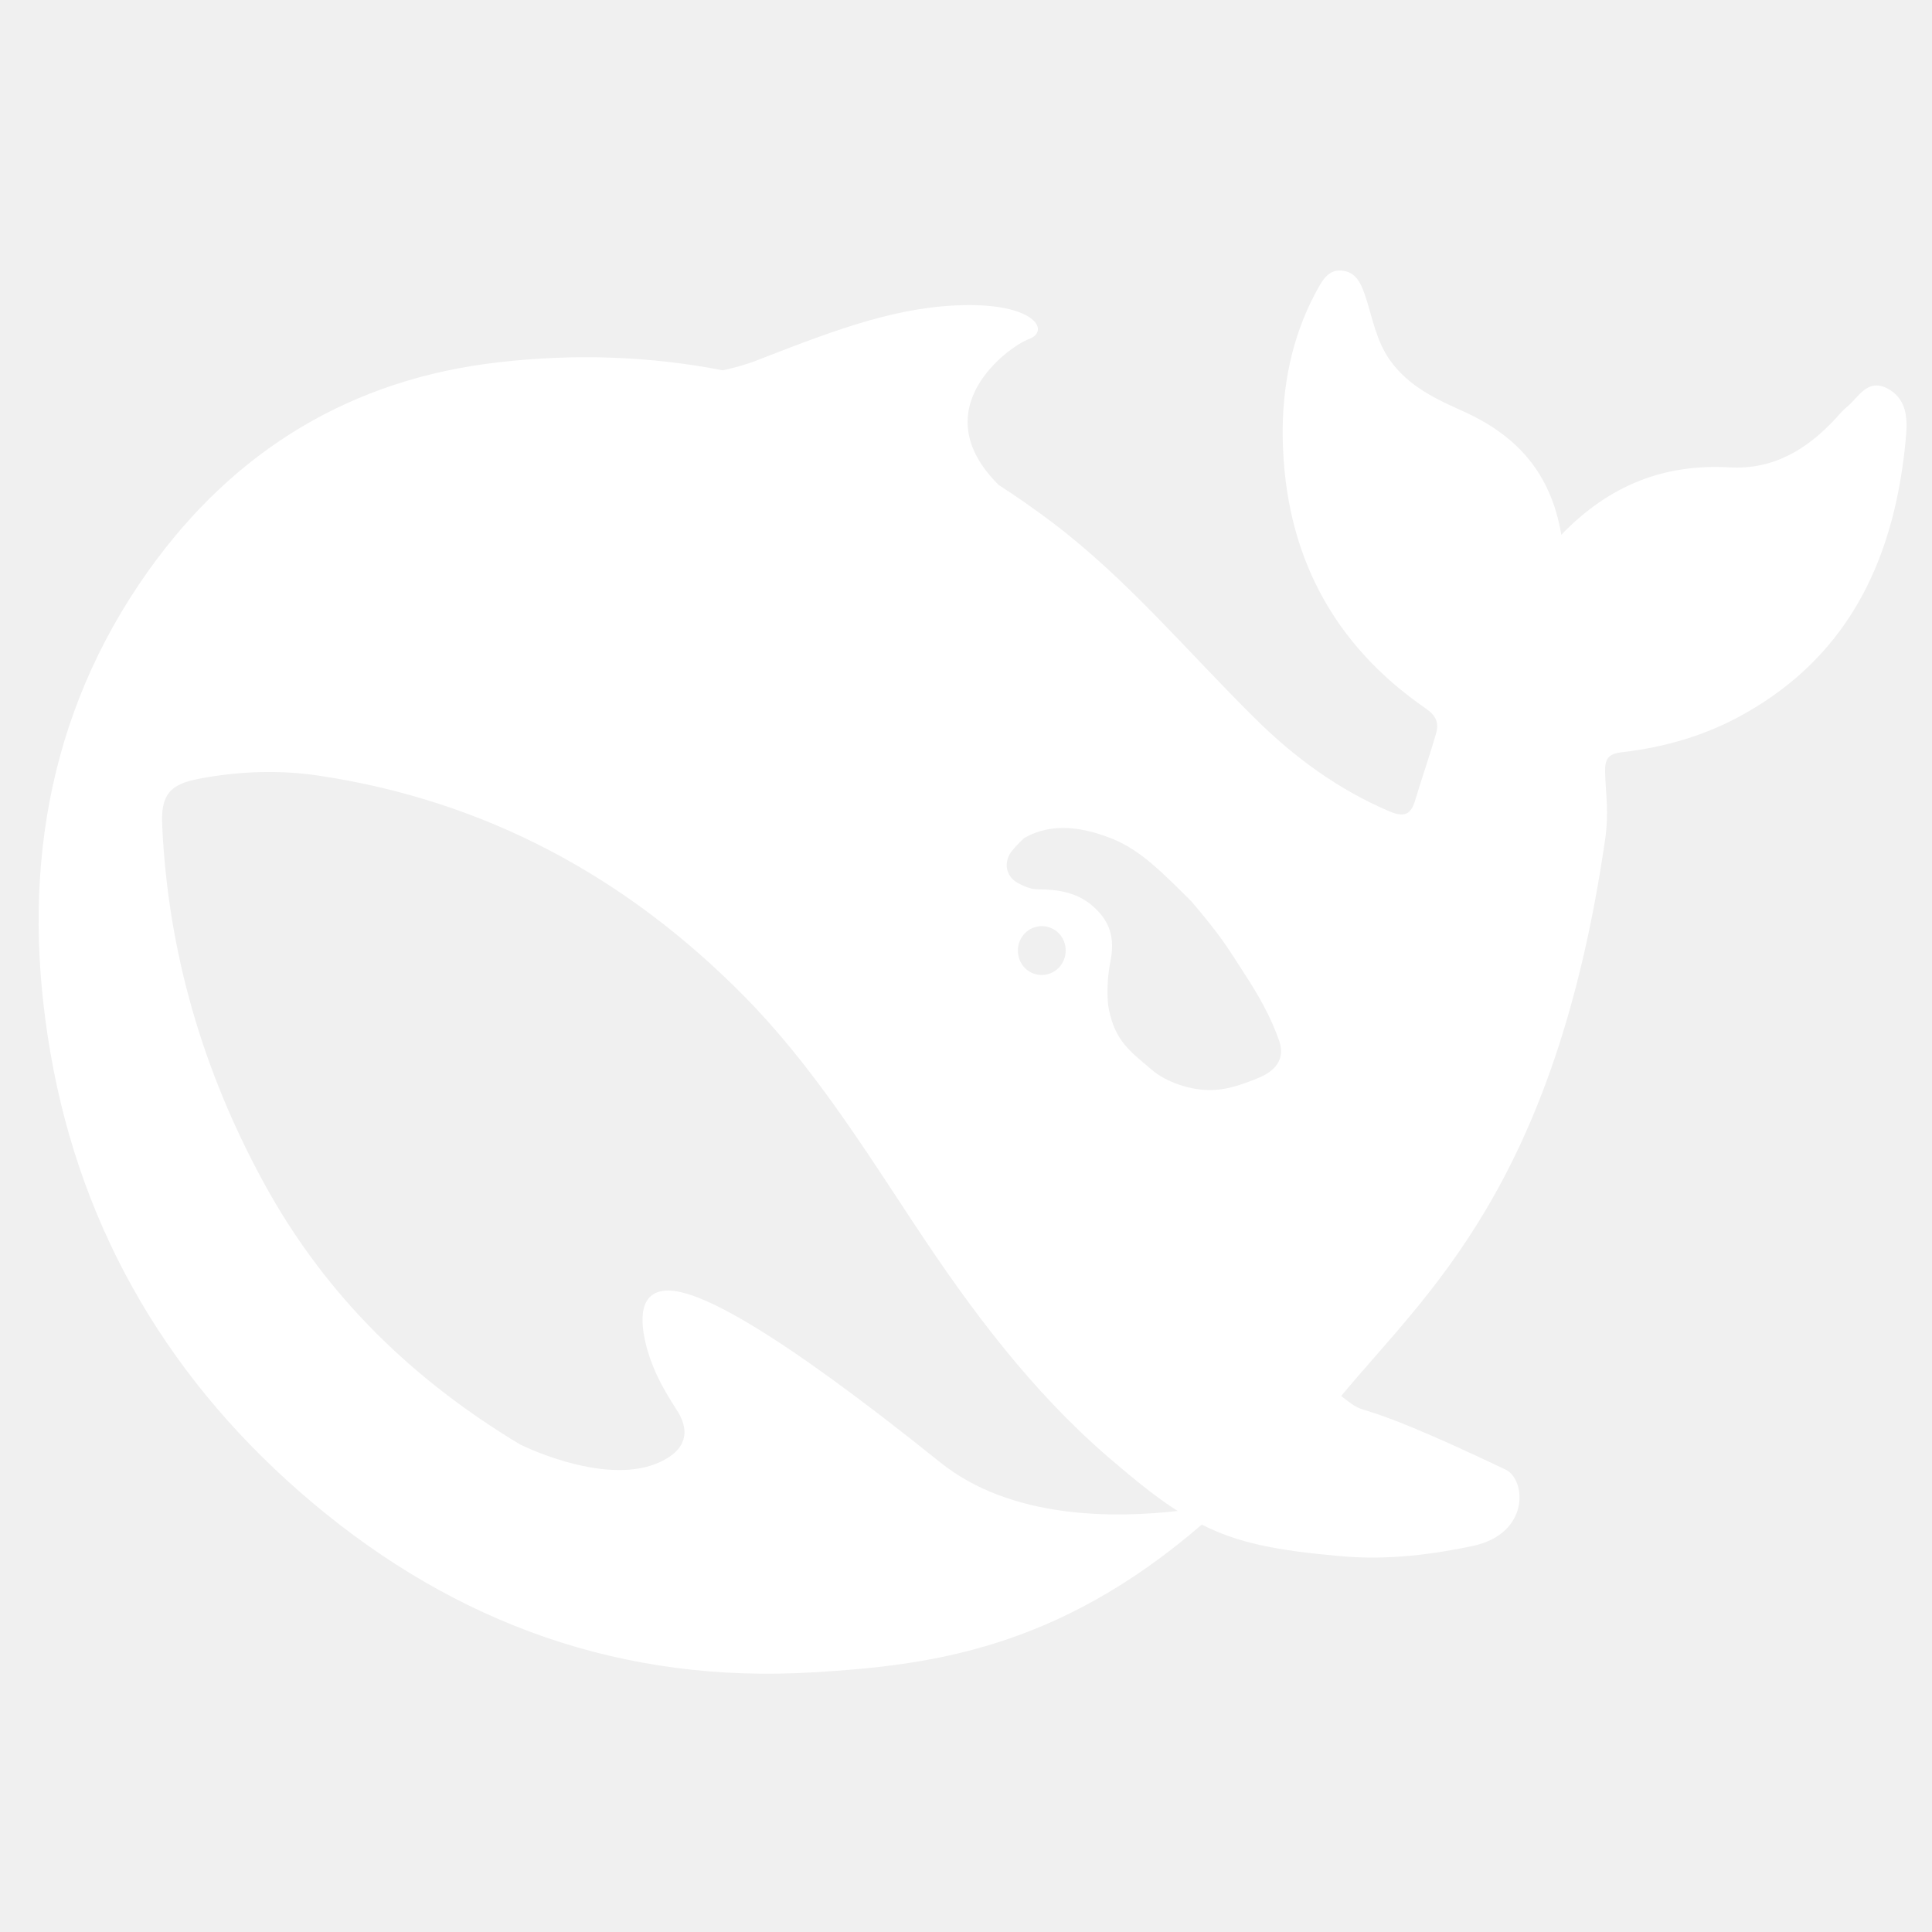
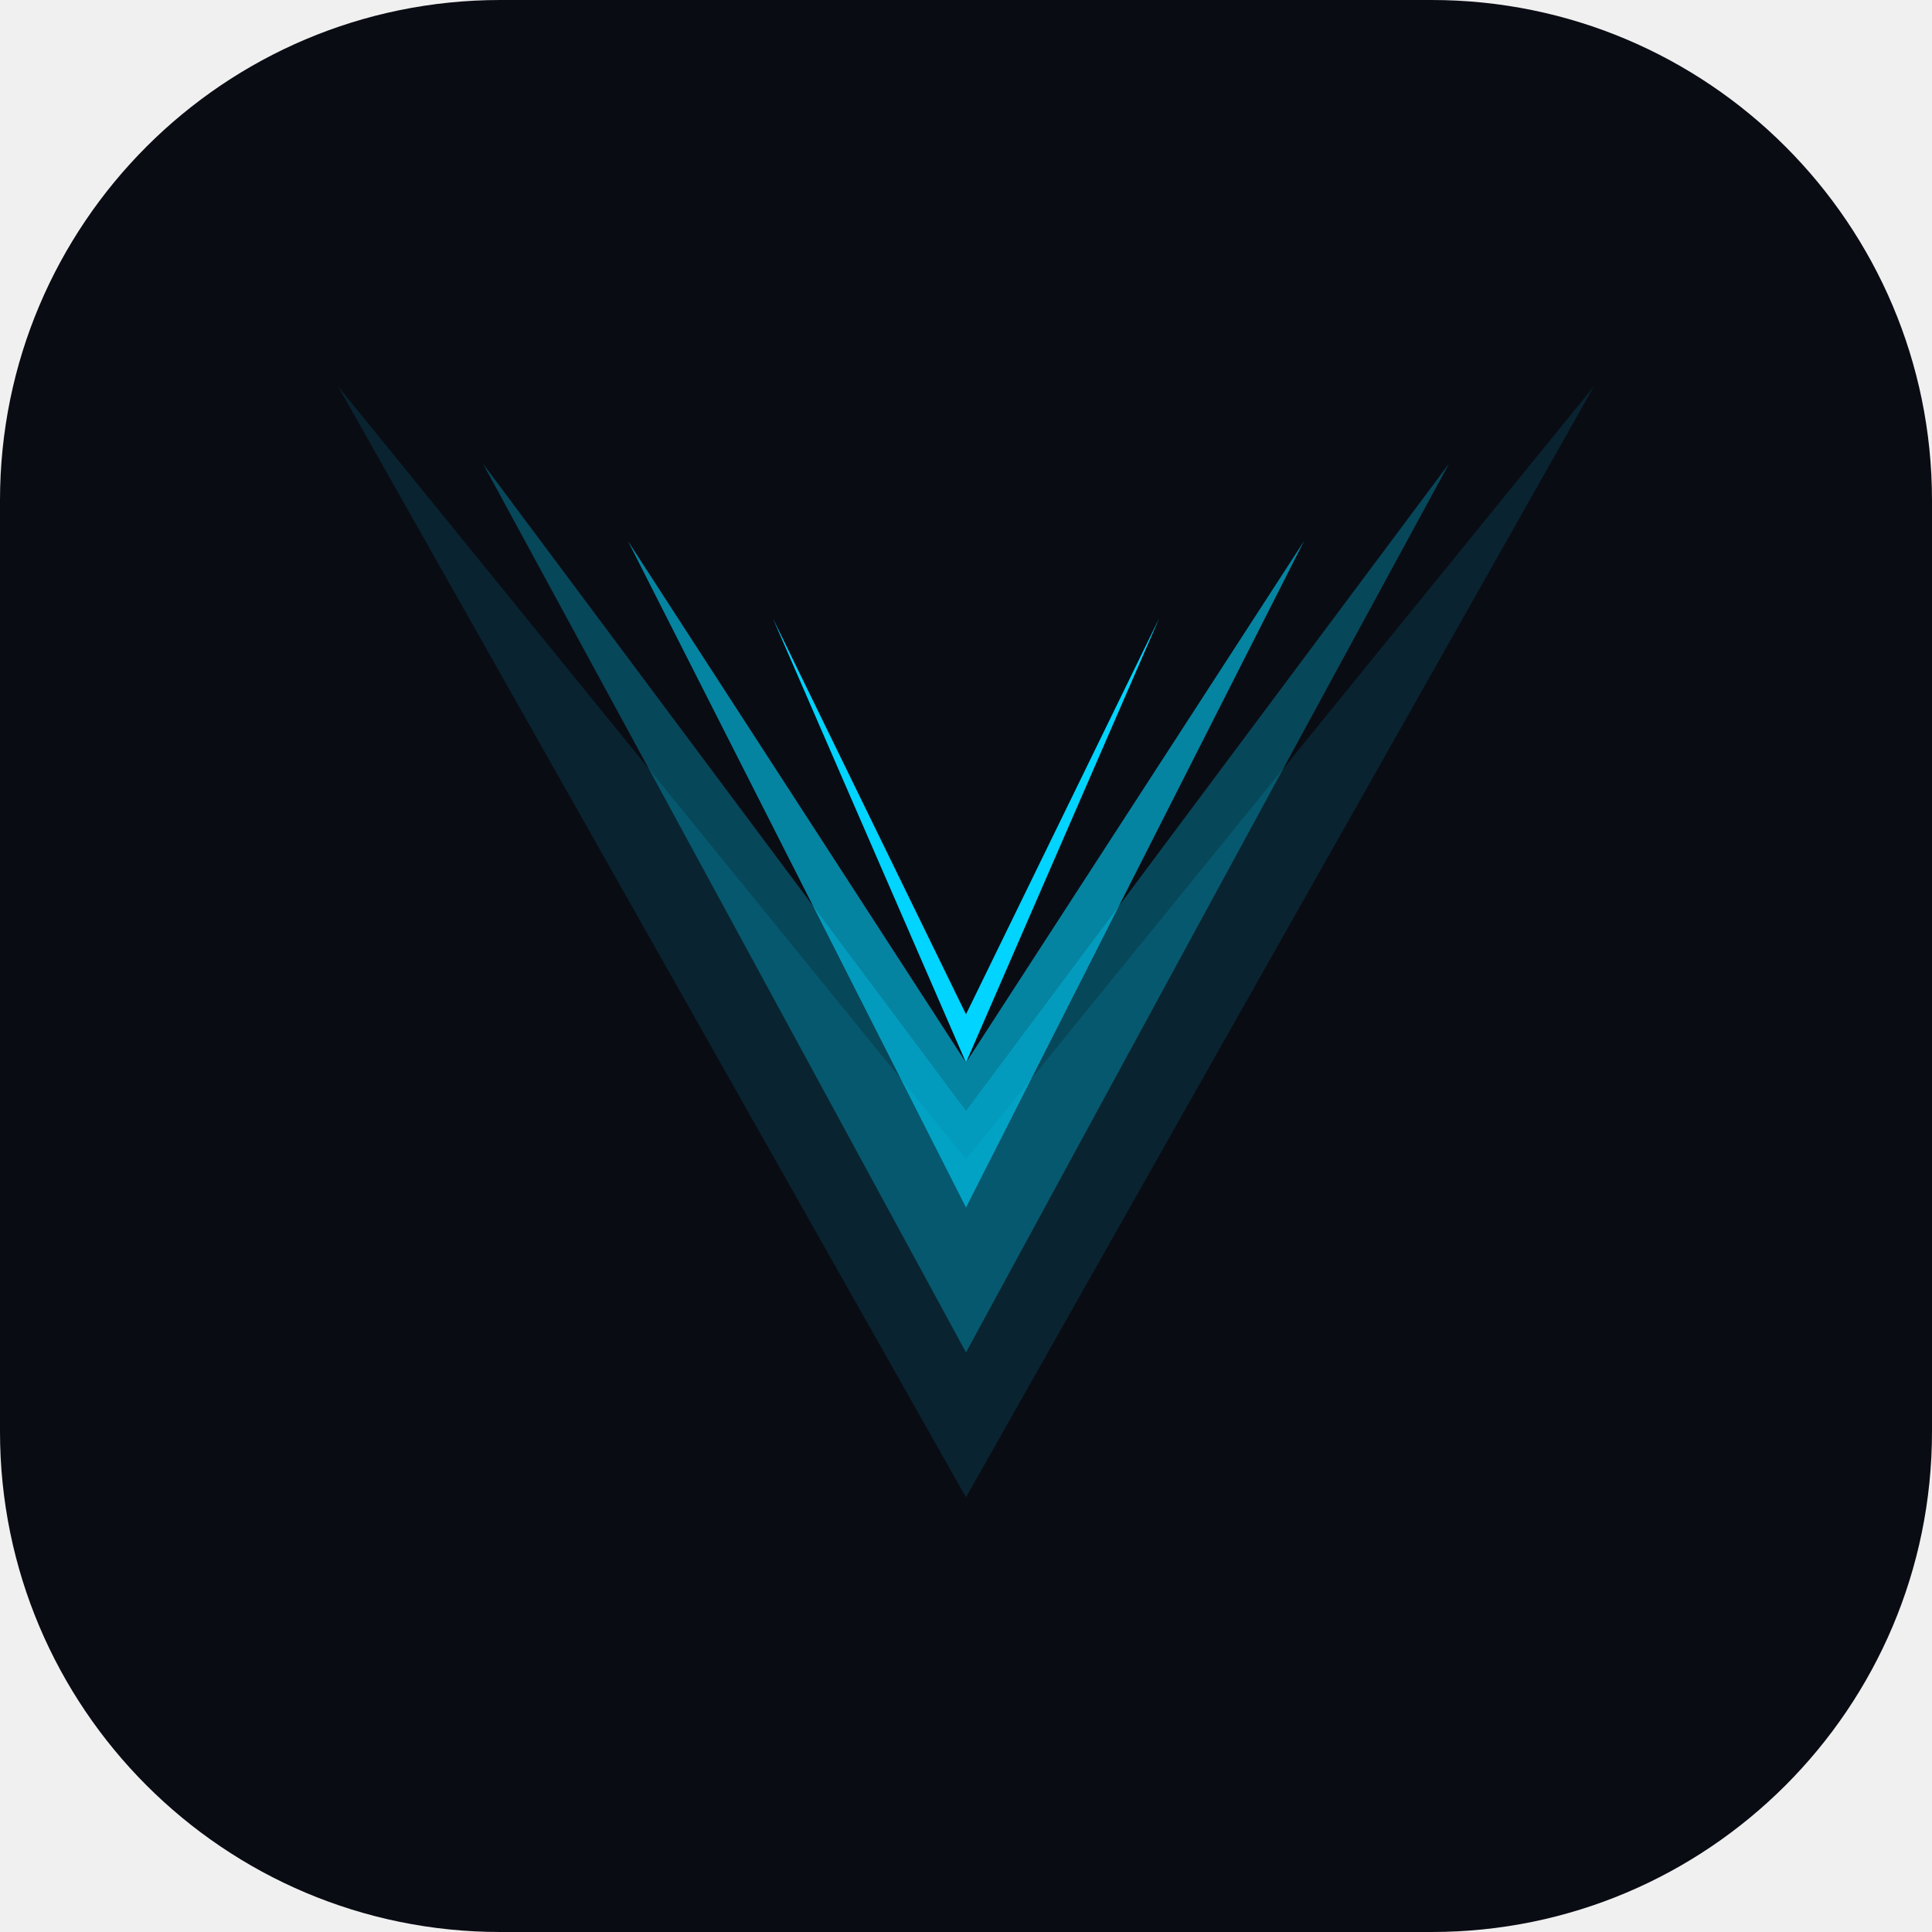
- <svg xmlns="http://www.w3.org/2000/svg" width="50" height="50" viewBox="0 0 50 50" fill="none">
-   <path id="path" d="M48.835 10.048C48.323 9.792 48.102 10.28 47.803 10.528C47.701 10.608 47.614 10.712 47.527 10.808C46.779 11.624 45.905 12.16 44.762 12.096C43.092 12 41.666 12.536 40.406 13.84C40.138 12.232 39.248 11.272 37.893 10.656C37.184 10.336 36.467 10.016 35.97 9.32C35.623 8.824 35.529 8.272 35.356 7.728C35.246 7.4 35.135 7.064 34.765 7.008C34.363 6.944 34.206 7.288 34.048 7.576C33.418 8.752 33.173 10.048 33.197 11.36C33.252 14.312 34.474 16.664 36.9 18.336C37.176 18.528 37.247 18.72 37.16 19C36.995 19.576 36.797 20.136 36.624 20.712C36.514 21.08 36.349 21.16 35.962 21C34.631 20.432 33.481 19.592 32.464 18.576C30.739 16.872 29.179 14.992 27.233 13.52C26.776 13.176 26.319 12.856 25.847 12.552C23.862 10.584 26.107 8.968 26.627 8.776C27.17 8.576 26.816 7.888 25.059 7.896C23.302 7.904 21.695 8.504 19.647 9.304C19.348 9.424 19.032 9.512 18.709 9.584C16.85 9.224 14.92 9.144 12.903 9.376C9.106 9.808 6.073 11.64 3.843 14.768C1.165 18.528 0.534 22.8 1.307 27.256C2.118 31.952 4.466 35.84 8.074 38.88C11.816 42.032 16.125 43.576 21.041 43.28C24.027 43.104 27.352 42.696 31.102 39.456C32.047 39.936 33.04 40.128 34.686 40.272C35.955 40.392 37.176 40.208 38.121 40.008C39.602 39.688 39.499 38.288 38.964 38.032C34.623 35.968 35.576 36.808 34.71 36.128C36.916 33.464 40.24 30.696 41.54 21.728C41.643 21.016 41.556 20.568 41.54 19.992C41.532 19.64 41.611 19.504 42.005 19.464C43.092 19.336 44.148 19.032 45.117 18.488C47.929 16.92 49.064 14.344 49.331 11.256C49.371 10.784 49.324 10.296 48.835 10.048ZM24.326 37.84C20.12 34.464 18.079 33.352 17.236 33.4C16.448 33.448 16.59 34.368 16.763 34.968C16.944 35.56 17.181 35.968 17.512 36.488C17.74 36.832 17.898 37.344 17.283 37.728C15.928 38.584 13.573 37.44 13.462 37.384C10.721 35.736 8.428 33.56 6.813 30.584C5.253 27.72 4.348 24.648 4.198 21.368C4.158 20.576 4.387 20.296 5.159 20.152C6.175 19.96 7.223 19.92 8.239 20.072C12.533 20.712 16.189 22.672 19.253 25.776C21.002 27.544 22.325 29.656 23.689 31.72C25.138 33.912 26.698 36 28.683 37.712C29.384 38.312 29.943 38.768 30.479 39.104C28.864 39.288 26.17 39.328 24.326 37.84ZM26.343 24.6C26.343 24.248 26.619 23.968 26.966 23.968C27.044 23.968 27.115 23.984 27.178 24.008C27.265 24.04 27.344 24.088 27.407 24.16C27.517 24.272 27.58 24.432 27.58 24.6C27.58 24.952 27.304 25.232 26.957 25.232C26.611 25.232 26.343 24.952 26.343 24.6ZM32.606 27.88C32.205 28.048 31.803 28.192 31.416 28.208C30.818 28.24 30.164 27.992 29.81 27.688C29.258 27.216 28.864 26.952 28.699 26.128C28.628 25.776 28.668 25.232 28.73 24.92C28.872 24.248 28.714 23.816 28.25 23.424C27.872 23.104 27.391 23.016 26.863 23.016C26.666 23.016 26.485 22.928 26.351 22.856C26.13 22.744 25.949 22.464 26.123 22.12C26.178 22.008 26.446 21.736 26.509 21.688C27.226 21.272 28.053 21.408 28.817 21.72C29.526 22.016 30.061 22.56 30.834 23.328C31.622 24.256 31.763 24.512 32.212 25.208C32.567 25.752 32.89 26.312 33.11 26.952C33.245 27.352 33.071 27.68 32.606 27.88Z" fill="#fff" fill-opacity="1" fill-rule="nonzero" />
+ <svg xmlns="http://www.w3.org/2000/svg" width="64" height="64" viewBox="0 0 64 64" fill="none">
+   <rect x="0" y="0" width="64" height="64" rx="16.577" fill="#0a0c14" />
+   <g transform="translate(0 0) scale(0.32)">
+     <path d="M35 40L100 155L165 40L100 120Z" fill="#00d4ff" fill-opacity="0.12" />
+     <path d="M50 48L100 140L150 48L100 115Z" fill="#00d4ff" fill-opacity="0.3" />
+     <path d="M65 56L100 125L135 56L100 110Z" fill="#00d4ff" fill-opacity="0.6" />
+     <path d="M80 64L100 110L120 64L100 105Z" fill="#00d4ff" fill-opacity="1" />
+   </g>
</svg>
